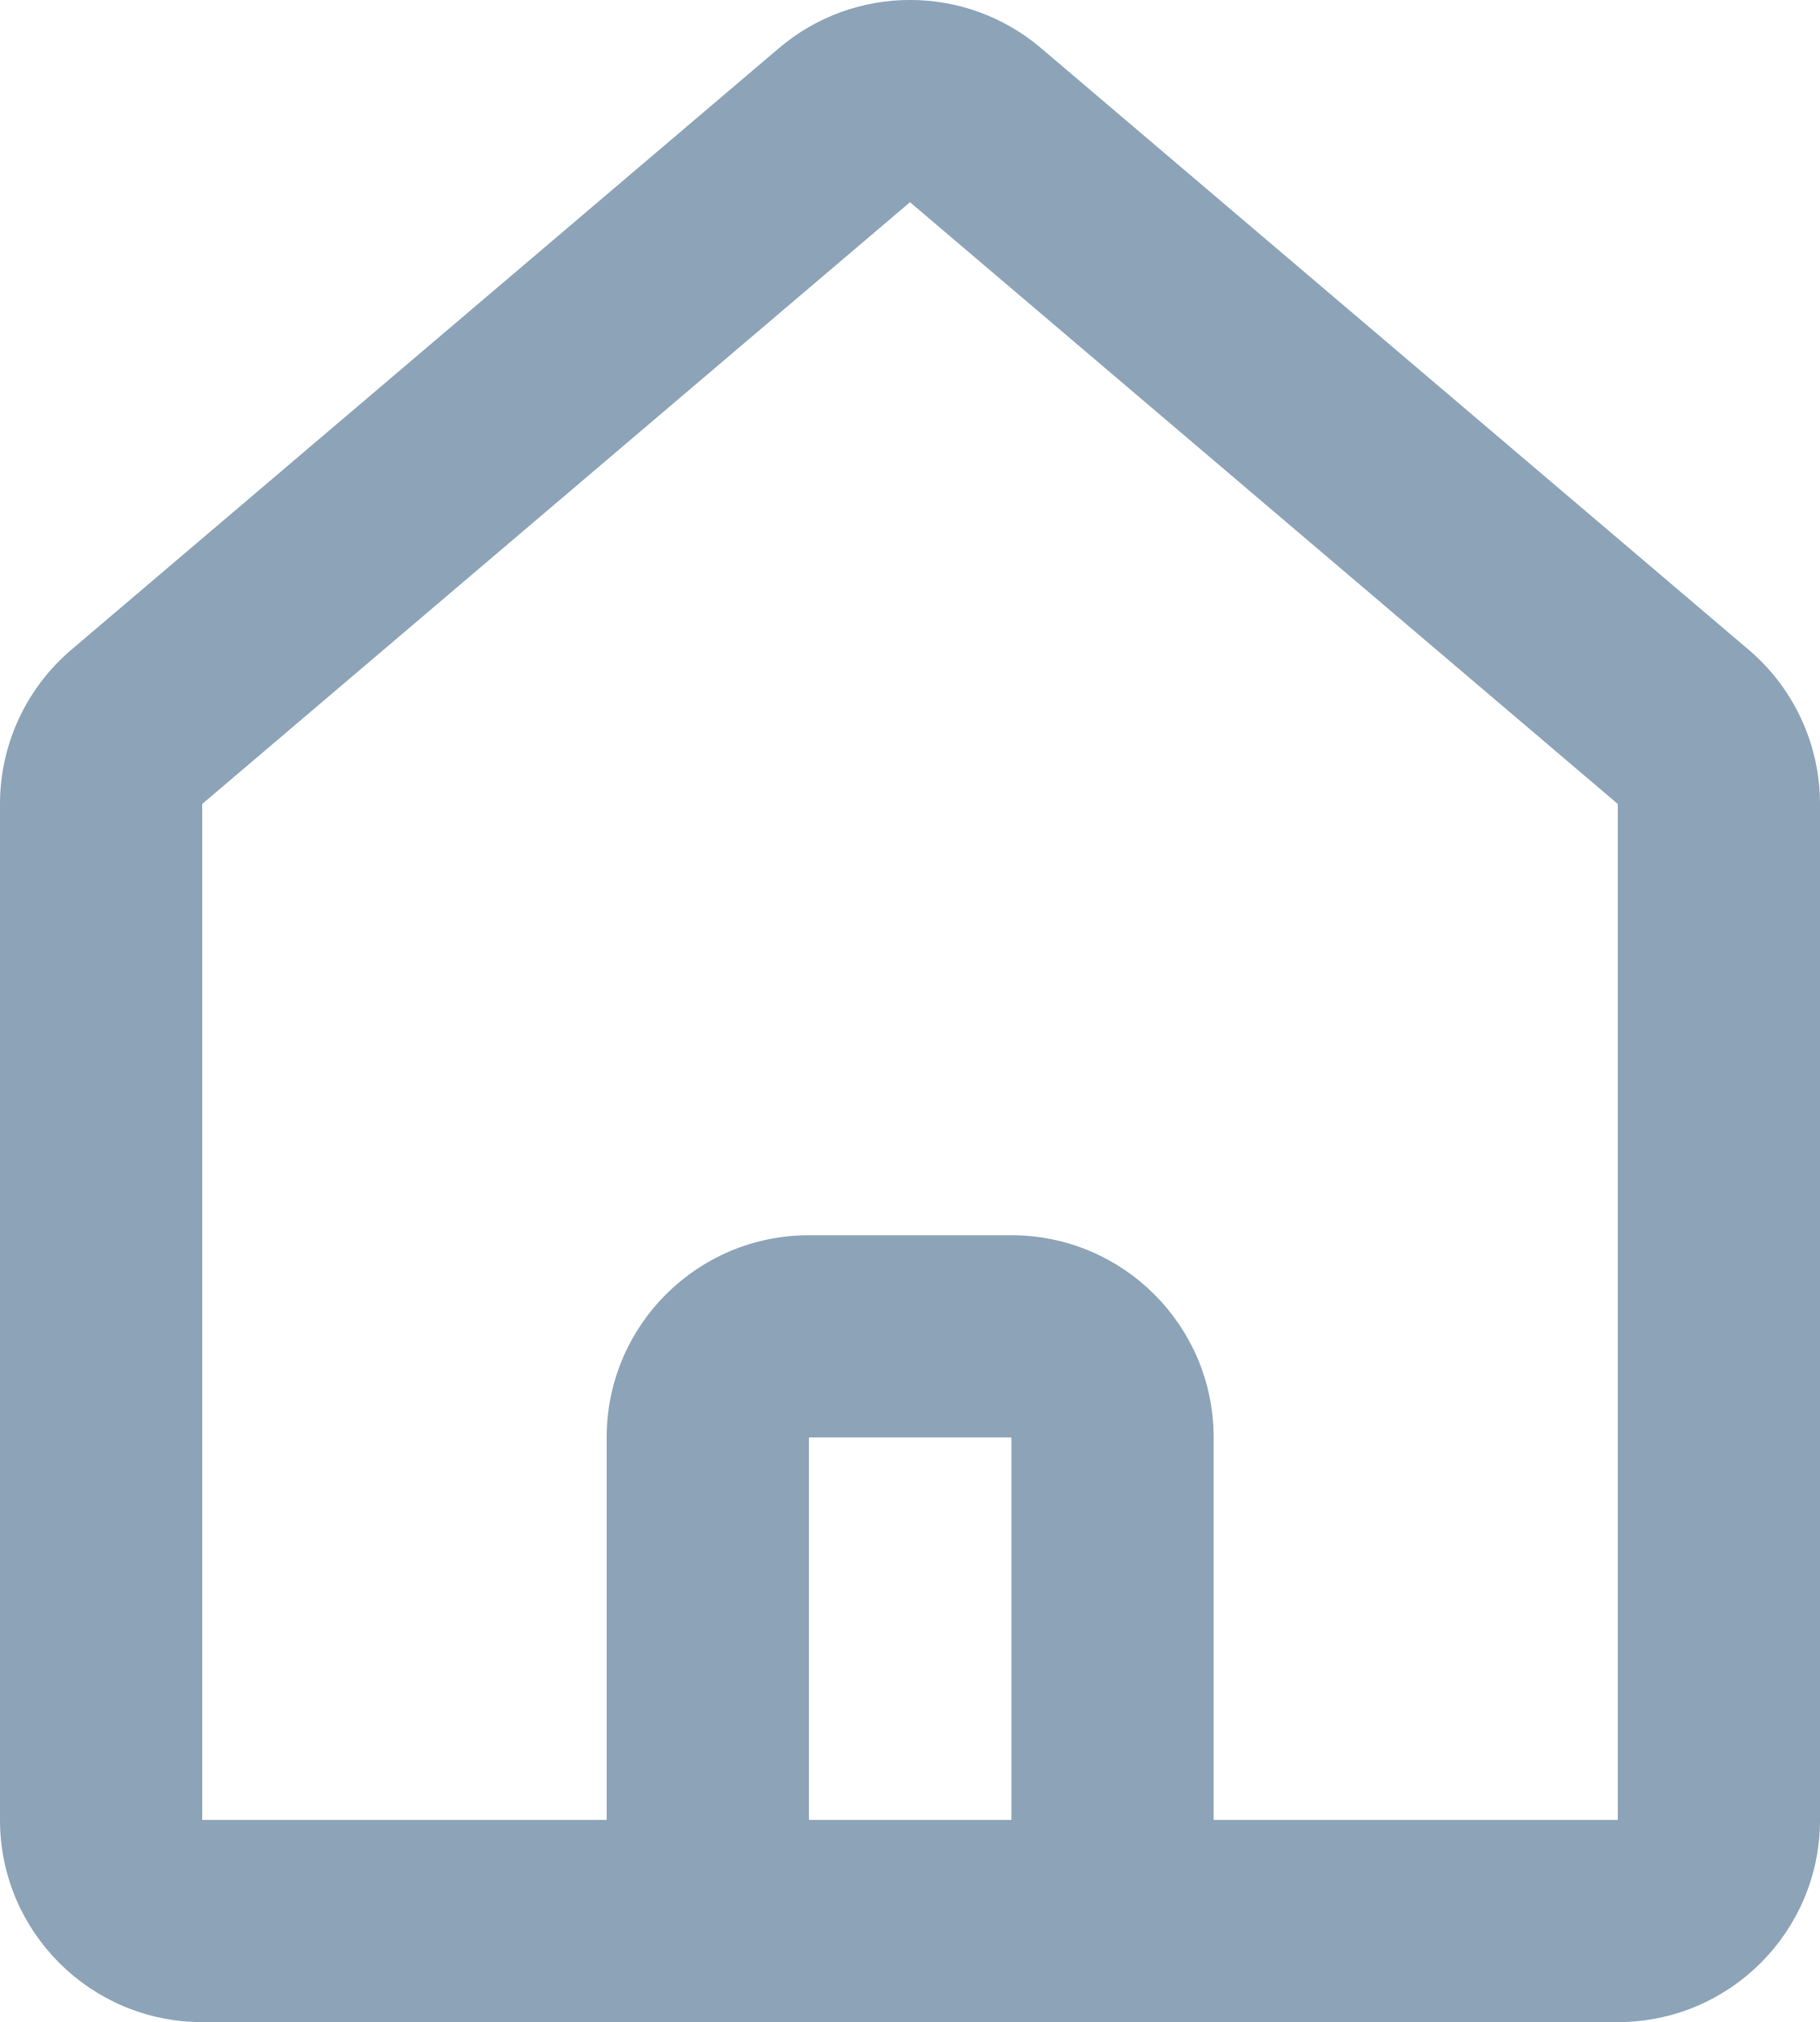
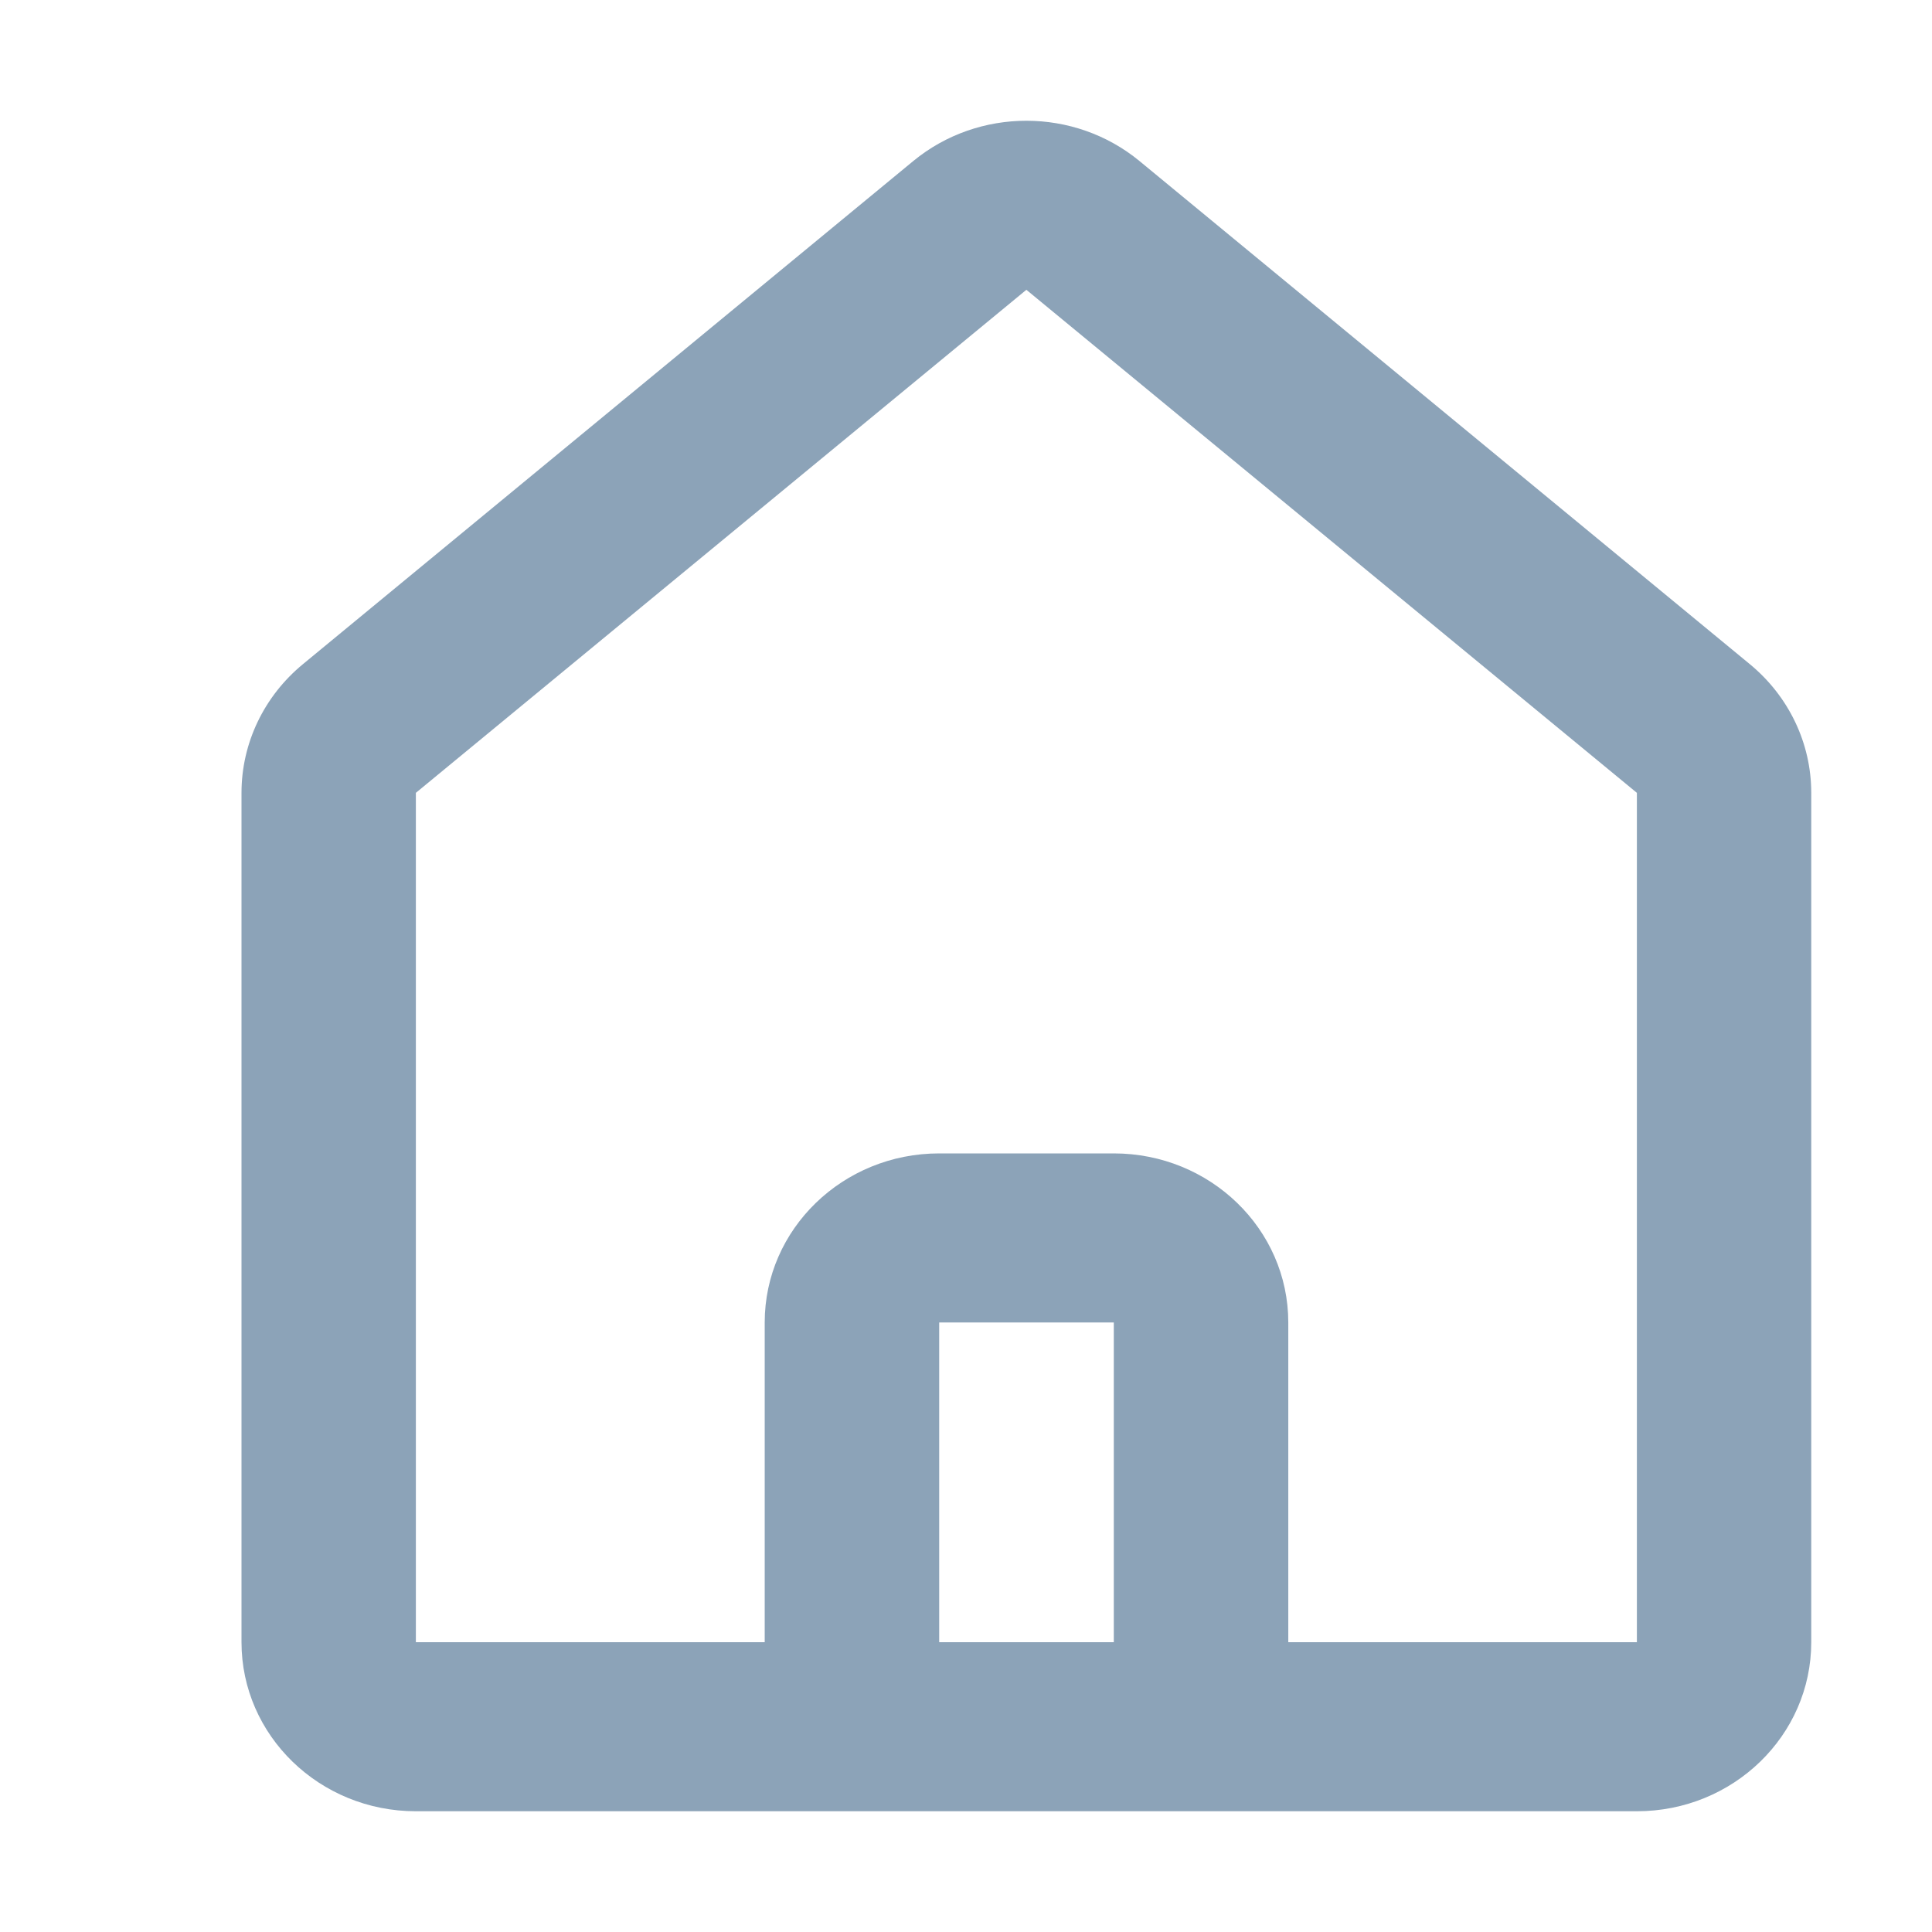
- <svg xmlns="http://www.w3.org/2000/svg" width="18" height="20" viewBox="0 0 18 20" fill="none">
-   <path fill-rule="evenodd" clip-rule="evenodd" d="M10.296 0.476C9.549 -0.159 8.451 -0.159 7.704 0.476L0.704 6.428C0.258 6.808 0 7.365 0 7.952V18.001C0 19.106 0.895 20.001 2 20.001H16C17.105 20.001 18 19.106 18 18.001V7.952C18 7.365 17.742 6.808 17.296 6.428L10.296 0.476ZM9 2L16 7.952V18.001H12.003V14.218C12.003 13.113 11.107 12.218 10.003 12.218H8C6.895 12.218 6 13.113 6 14.218V18.001H2V7.952L9 2ZM8 18.001H10.003V14.218L8 14.218V18.001Z" fill="#8CA3B8" />
+ <svg xmlns="http://www.w3.org/2000/svg" width="16" height="16" viewBox="0 0 16 16" fill="none">
+   <mask id="mask0_113_20" style="mask-type:alpha" maskUnits="userSpaceOnUse" x="0" y="0" width="16" height="16">
+     <rect width="16" height="16" fill="#D9D9D9" />
+   </mask>
+   <g mask="url(#mask0_113_20)">
+     <path fill-rule="evenodd" clip-rule="evenodd" d="M9.436 1.333C8.896 0.889 8.104 0.889 7.564 1.333L2.509 5.5C2.186 5.766 2 6.155 2 6.566V13.6C2 14.373 2.647 15 3.444 15H13.556C14.353 15 15 14.373 15 13.6V6.566C15 6.155 14.814 5.766 14.491 5.5L9.436 1.333ZM8.5 2.4L13.556 6.566V13.6H10.669V10.952C10.669 10.179 10.022 9.552 9.224 9.552H7.778C6.98 9.552 6.333 10.179 6.333 10.952V13.6H3.444V6.566L8.5 2.4ZM7.778 13.6H9.224V10.952H7.778V13.6Z" fill="#8CA3B8" />
+   </g>
</svg>
